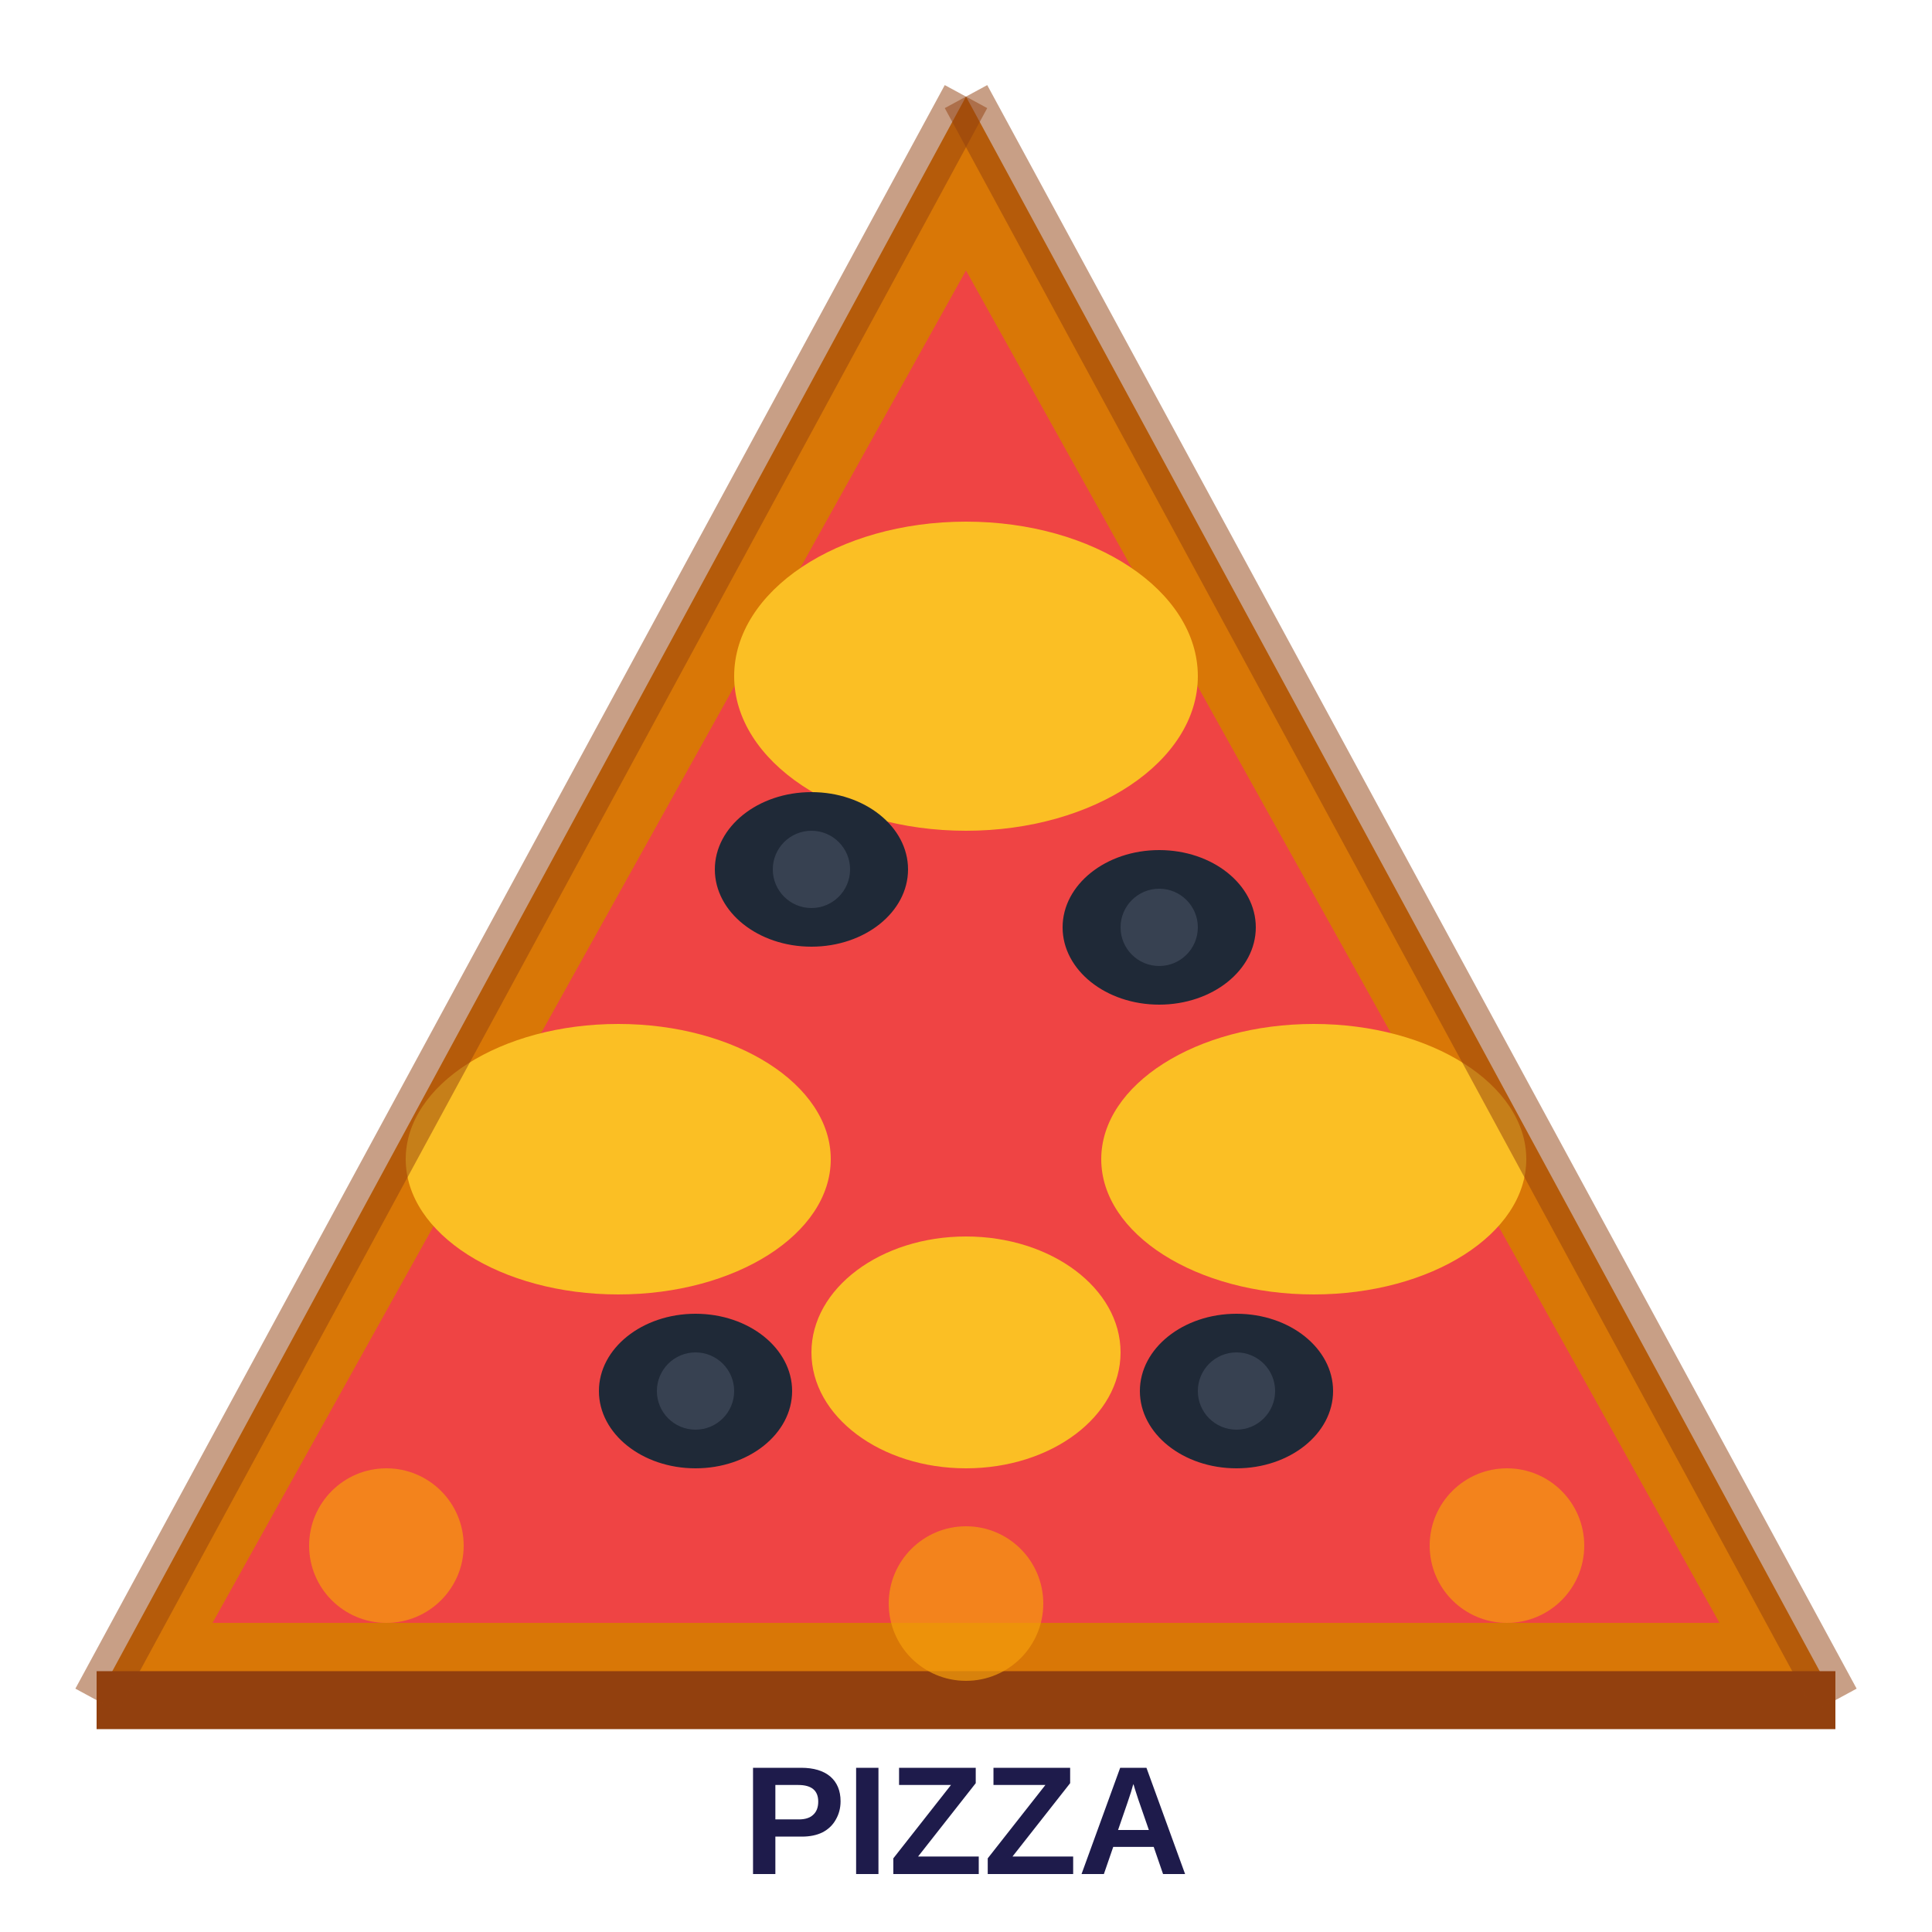
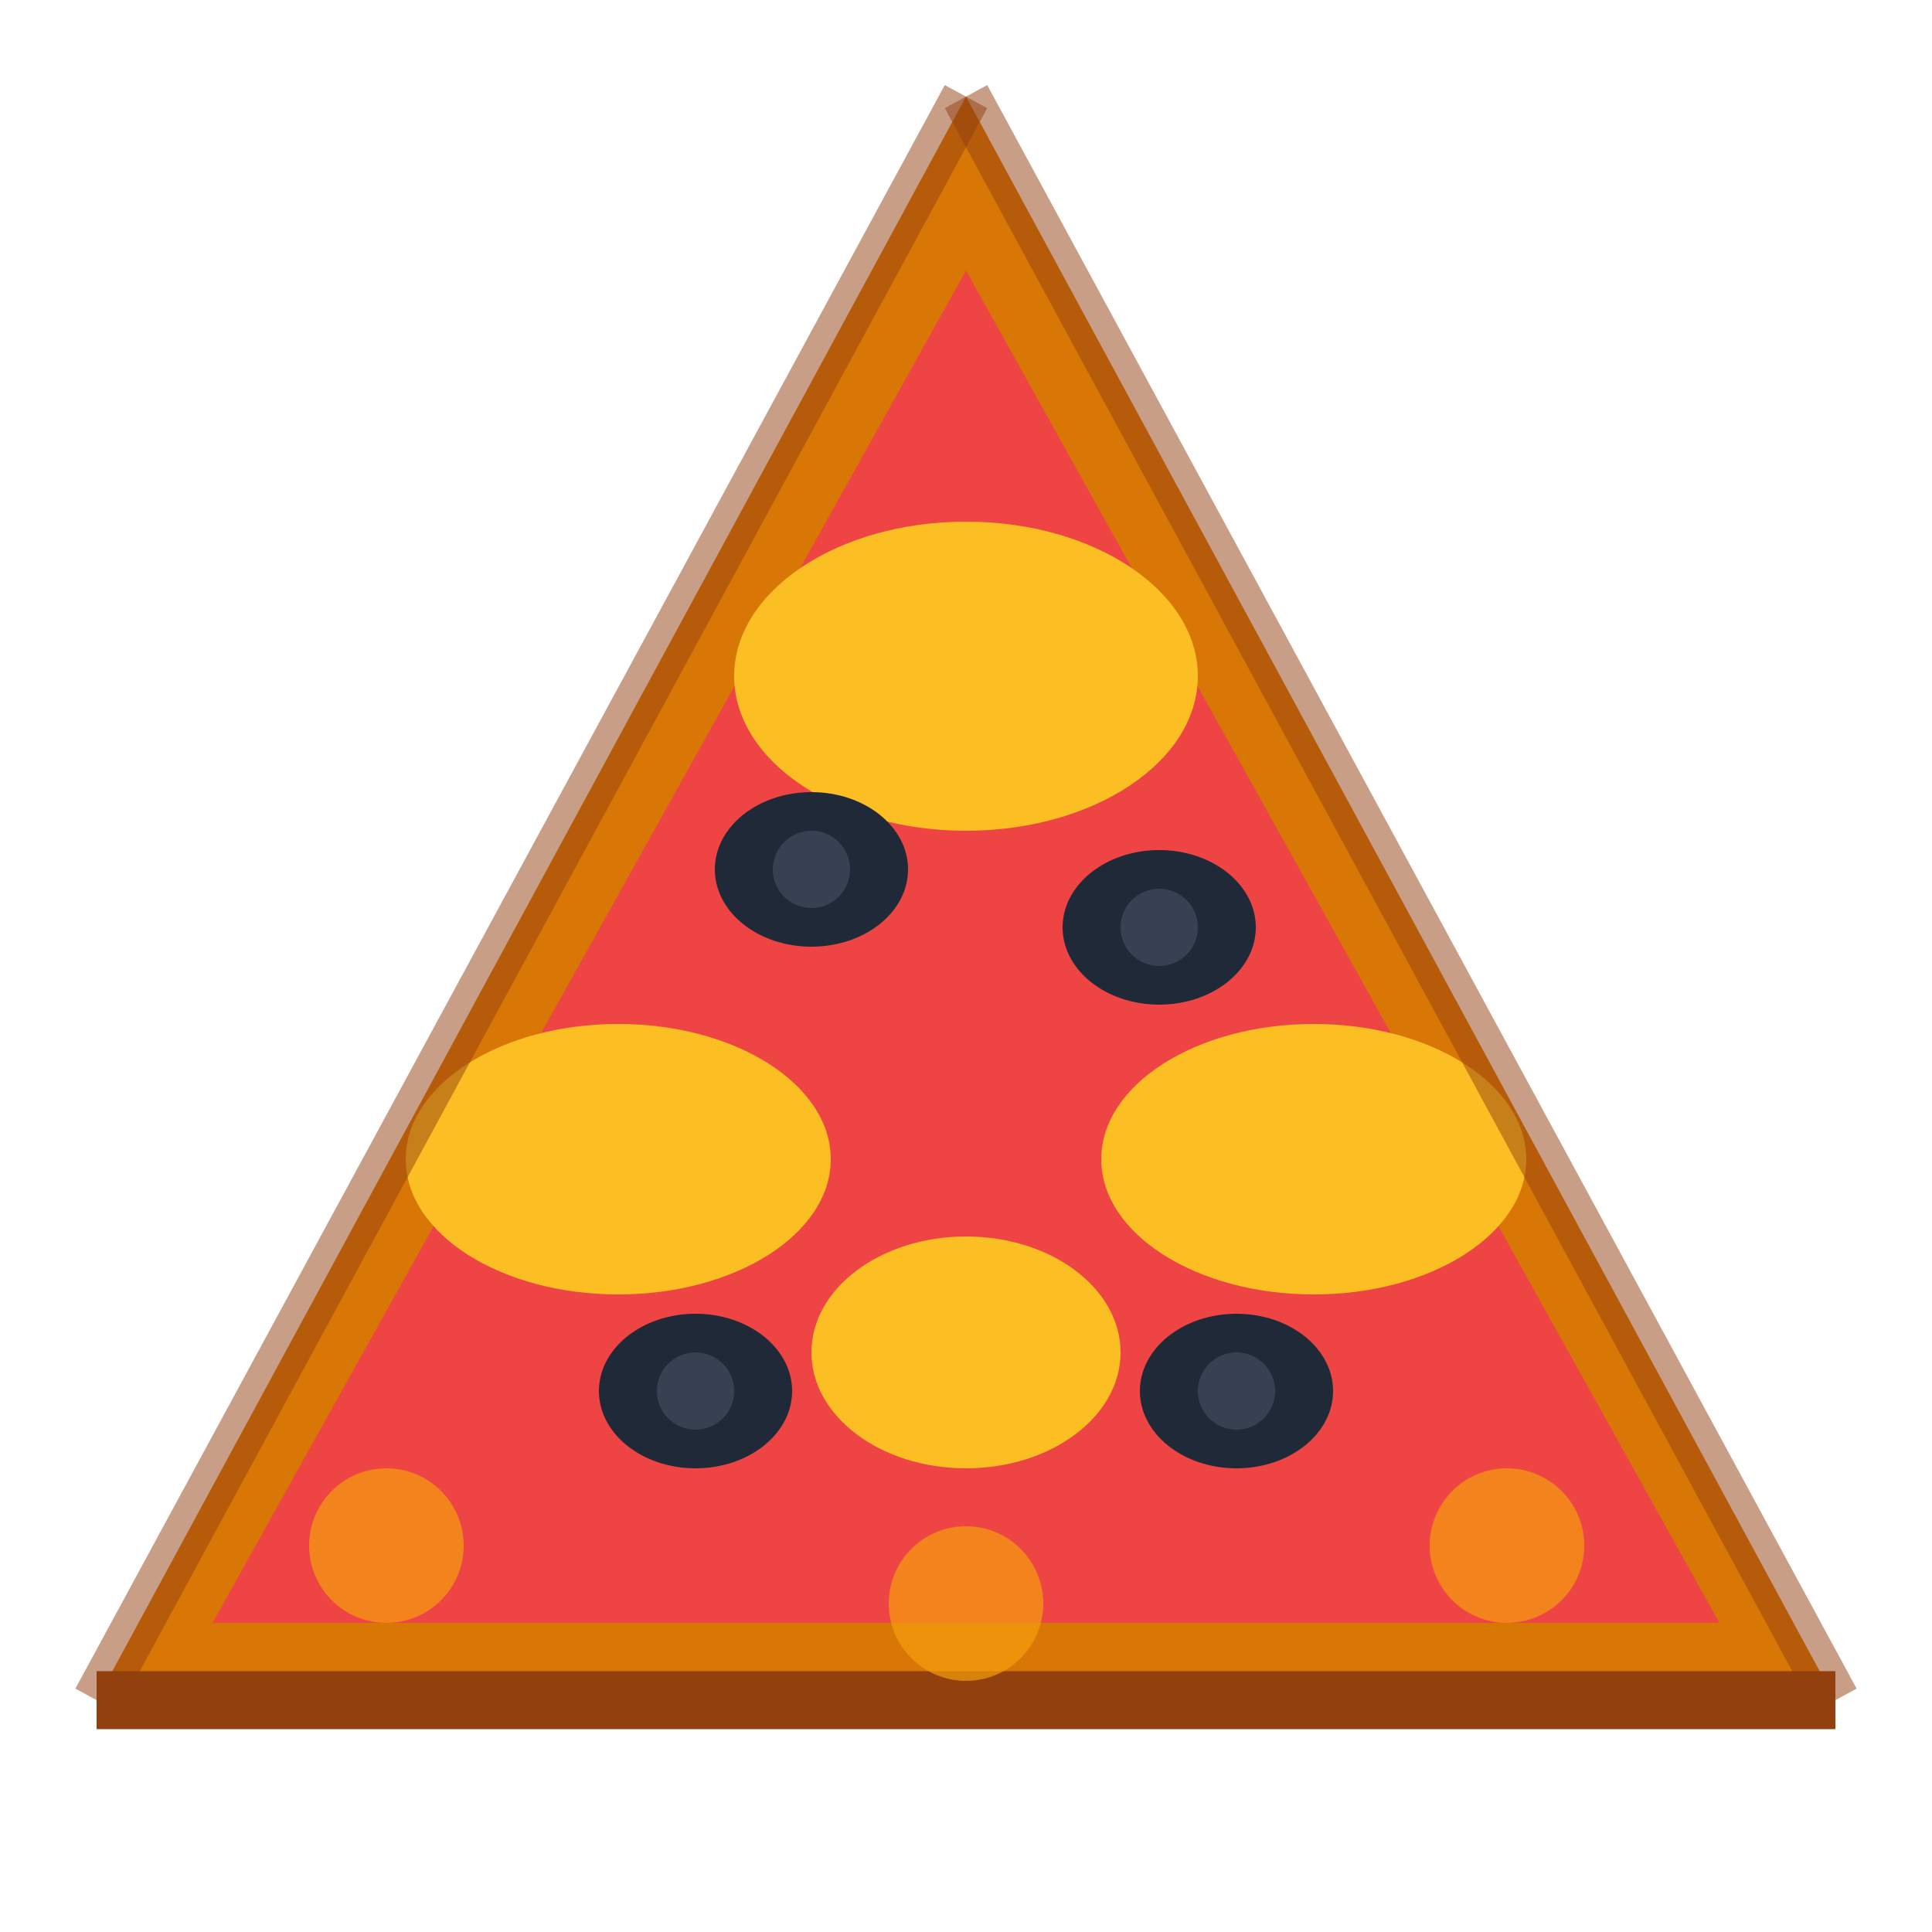
<svg xmlns="http://www.w3.org/2000/svg" viewBox="0 0 100 100">
  <path d="M 50 5 L 5 88 L 95 88 Z" fill="#d97706" />
  <path d="M 50 14 L 11 84 L 89 84 Z" fill="#ef4444" />
  <ellipse cx="50" cy="35" rx="12" ry="8" fill="#fbbf24" />
  <ellipse cx="32" cy="60" rx="11" ry="7" fill="#fbbf24" />
  <ellipse cx="68" cy="60" rx="11" ry="7" fill="#fbbf24" />
  <ellipse cx="50" cy="70" rx="8" ry="6" fill="#fbbf24" />
  <ellipse cx="42" cy="45" rx="5" ry="4" fill="#1f2937" />
  <ellipse cx="60" cy="48" rx="5" ry="4" fill="#1f2937" />
  <ellipse cx="36" cy="72" rx="5" ry="4" fill="#1f2937" />
  <ellipse cx="64" cy="72" rx="5" ry="4" fill="#1f2937" />
  <circle cx="42" cy="45" r="2" fill="#374151" />
  <circle cx="60" cy="48" r="2" fill="#374151" />
  <circle cx="36" cy="72" r="2" fill="#374151" />
  <circle cx="64" cy="72" r="2" fill="#374151" />
  <path d="M 5 88 L 95 88" stroke="#92400e" stroke-width="3" />
  <path d="M 50 5 L 5 88" stroke="#92400e" stroke-width="2.5" opacity="0.5" />
  <path d="M 50 5 L 95 88" stroke="#92400e" stroke-width="2.5" opacity="0.5" />
  <circle cx="20" cy="80" r="4" fill="#f59e0b" opacity="0.7" />
  <circle cx="50" cy="83" r="4" fill="#f59e0b" opacity="0.7" />
  <circle cx="78" cy="80" r="4" fill="#f59e0b" opacity="0.7" />
-   <text x="50" y="97" font-family="Arial,sans-serif" font-size="8" fill="#1e1b4b" font-weight="700" text-anchor="middle">PIZZA</text>
</svg>
